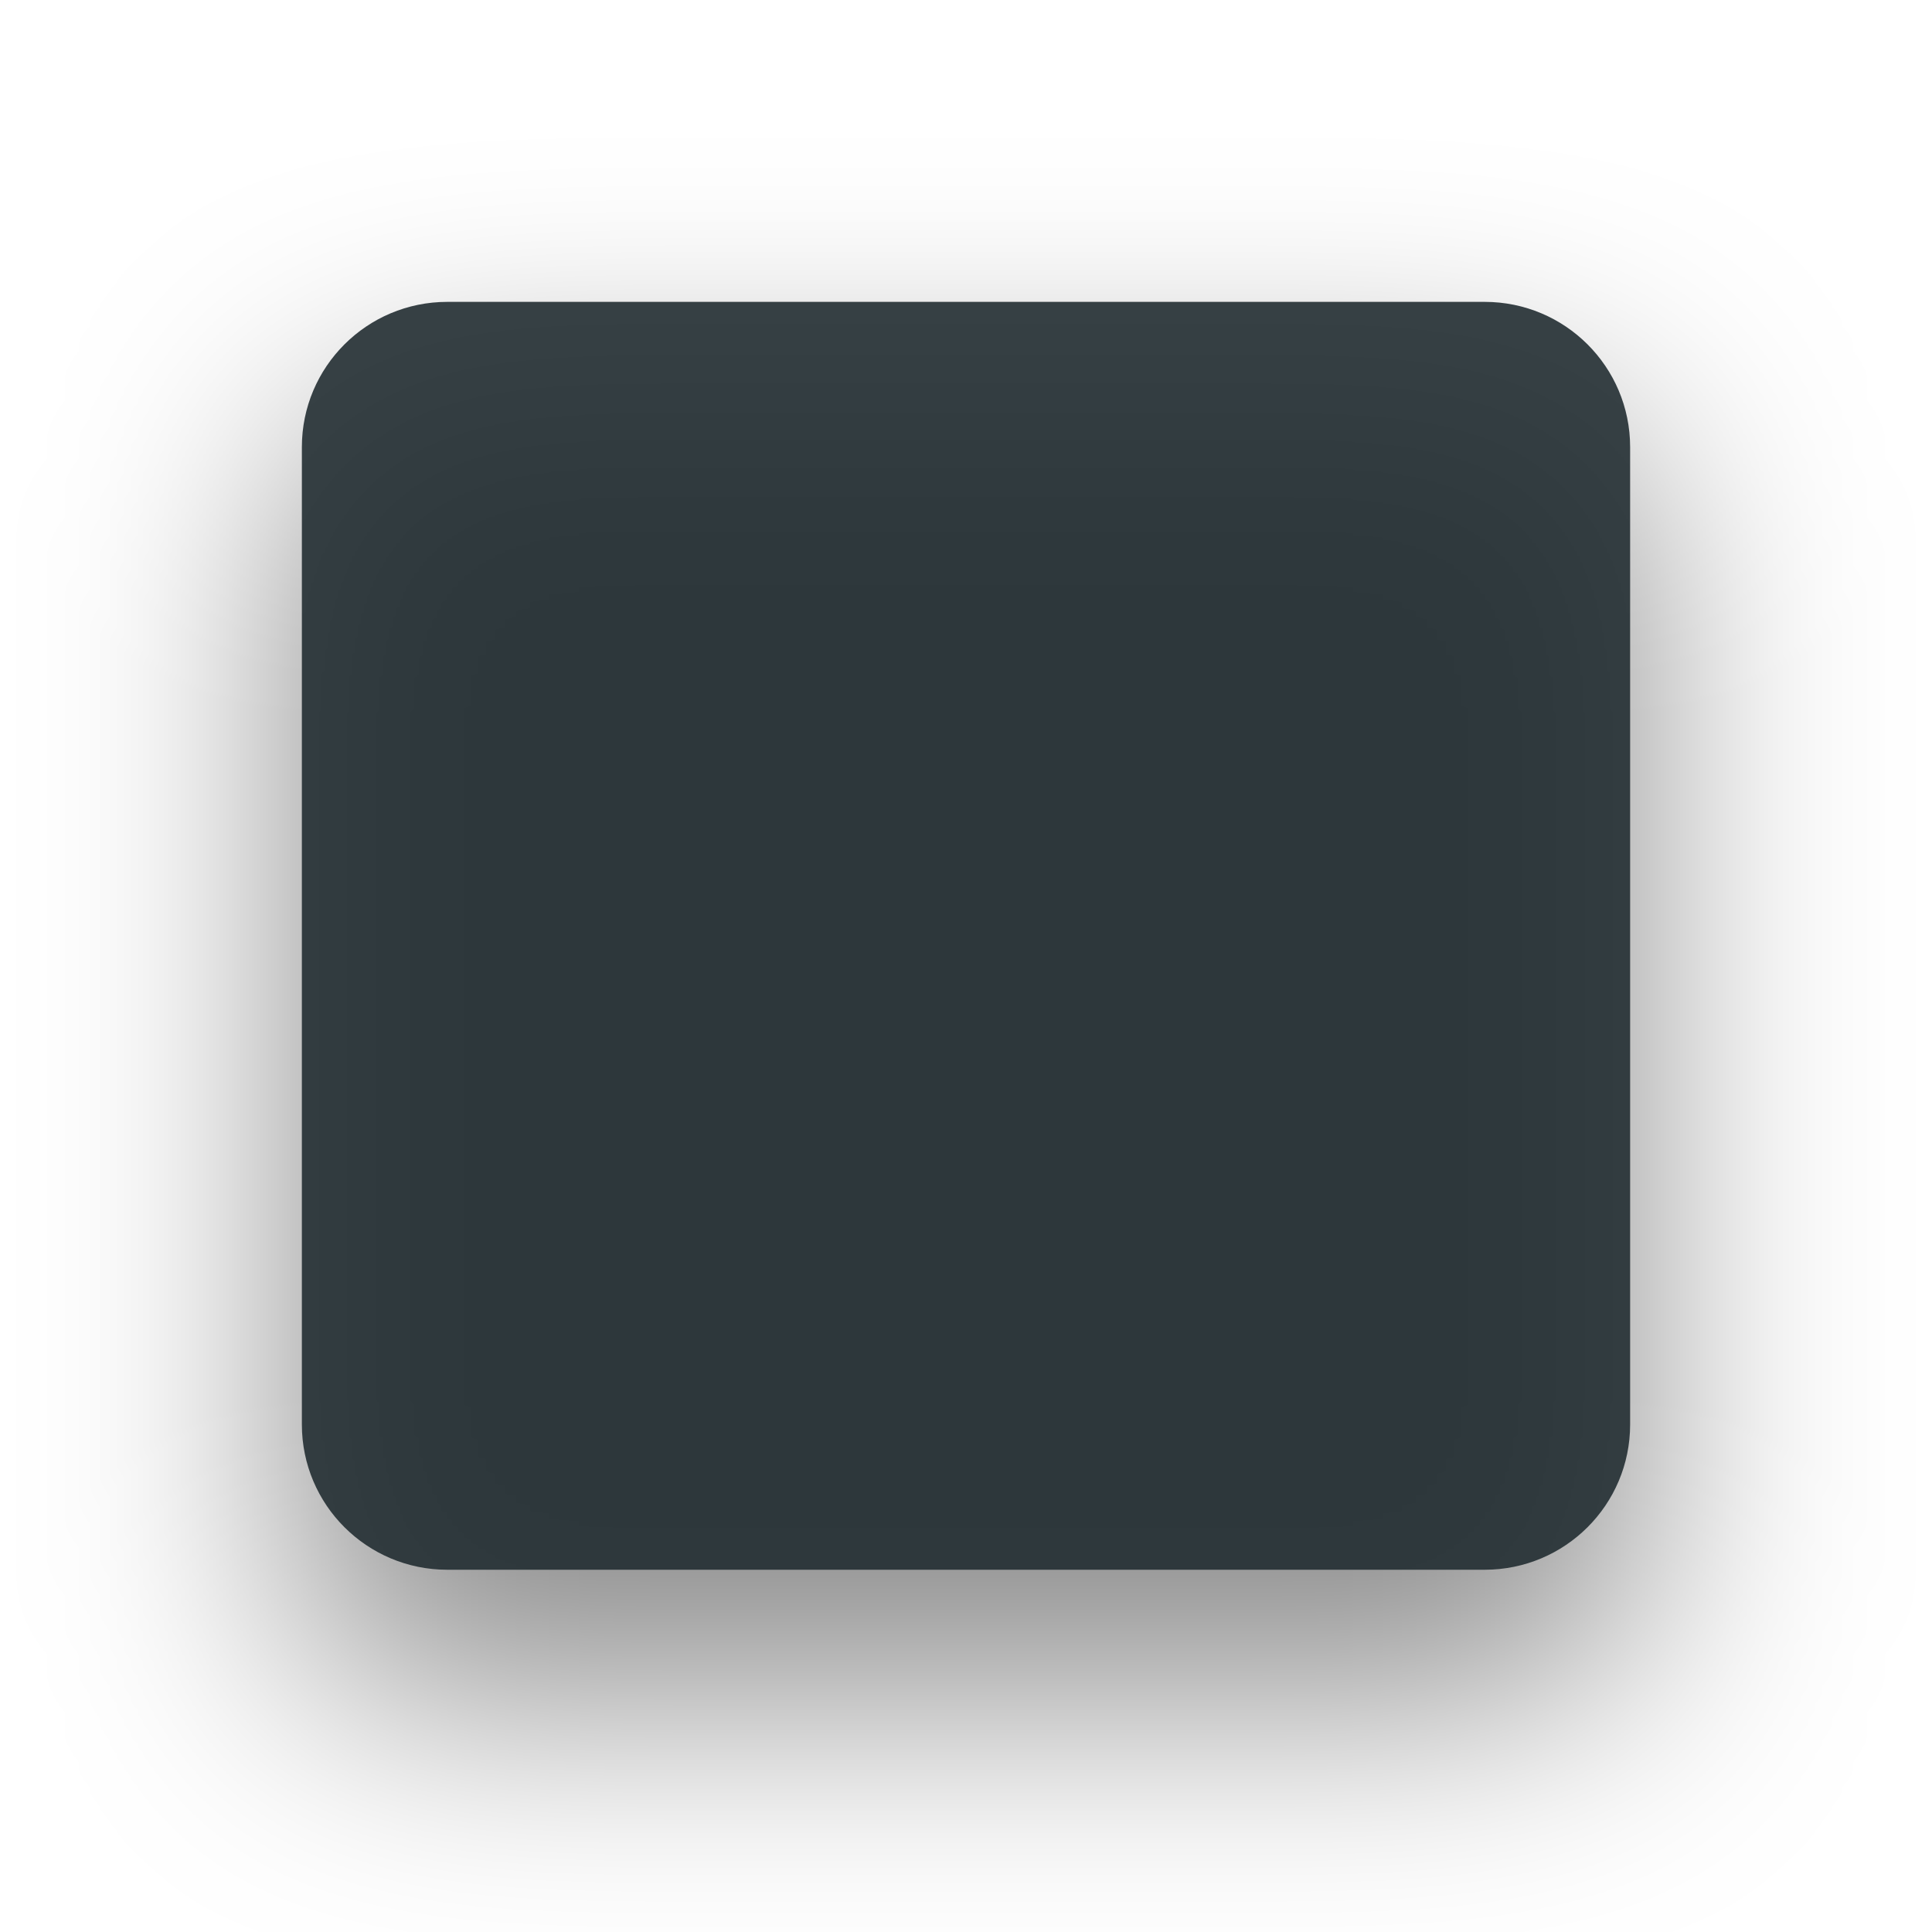
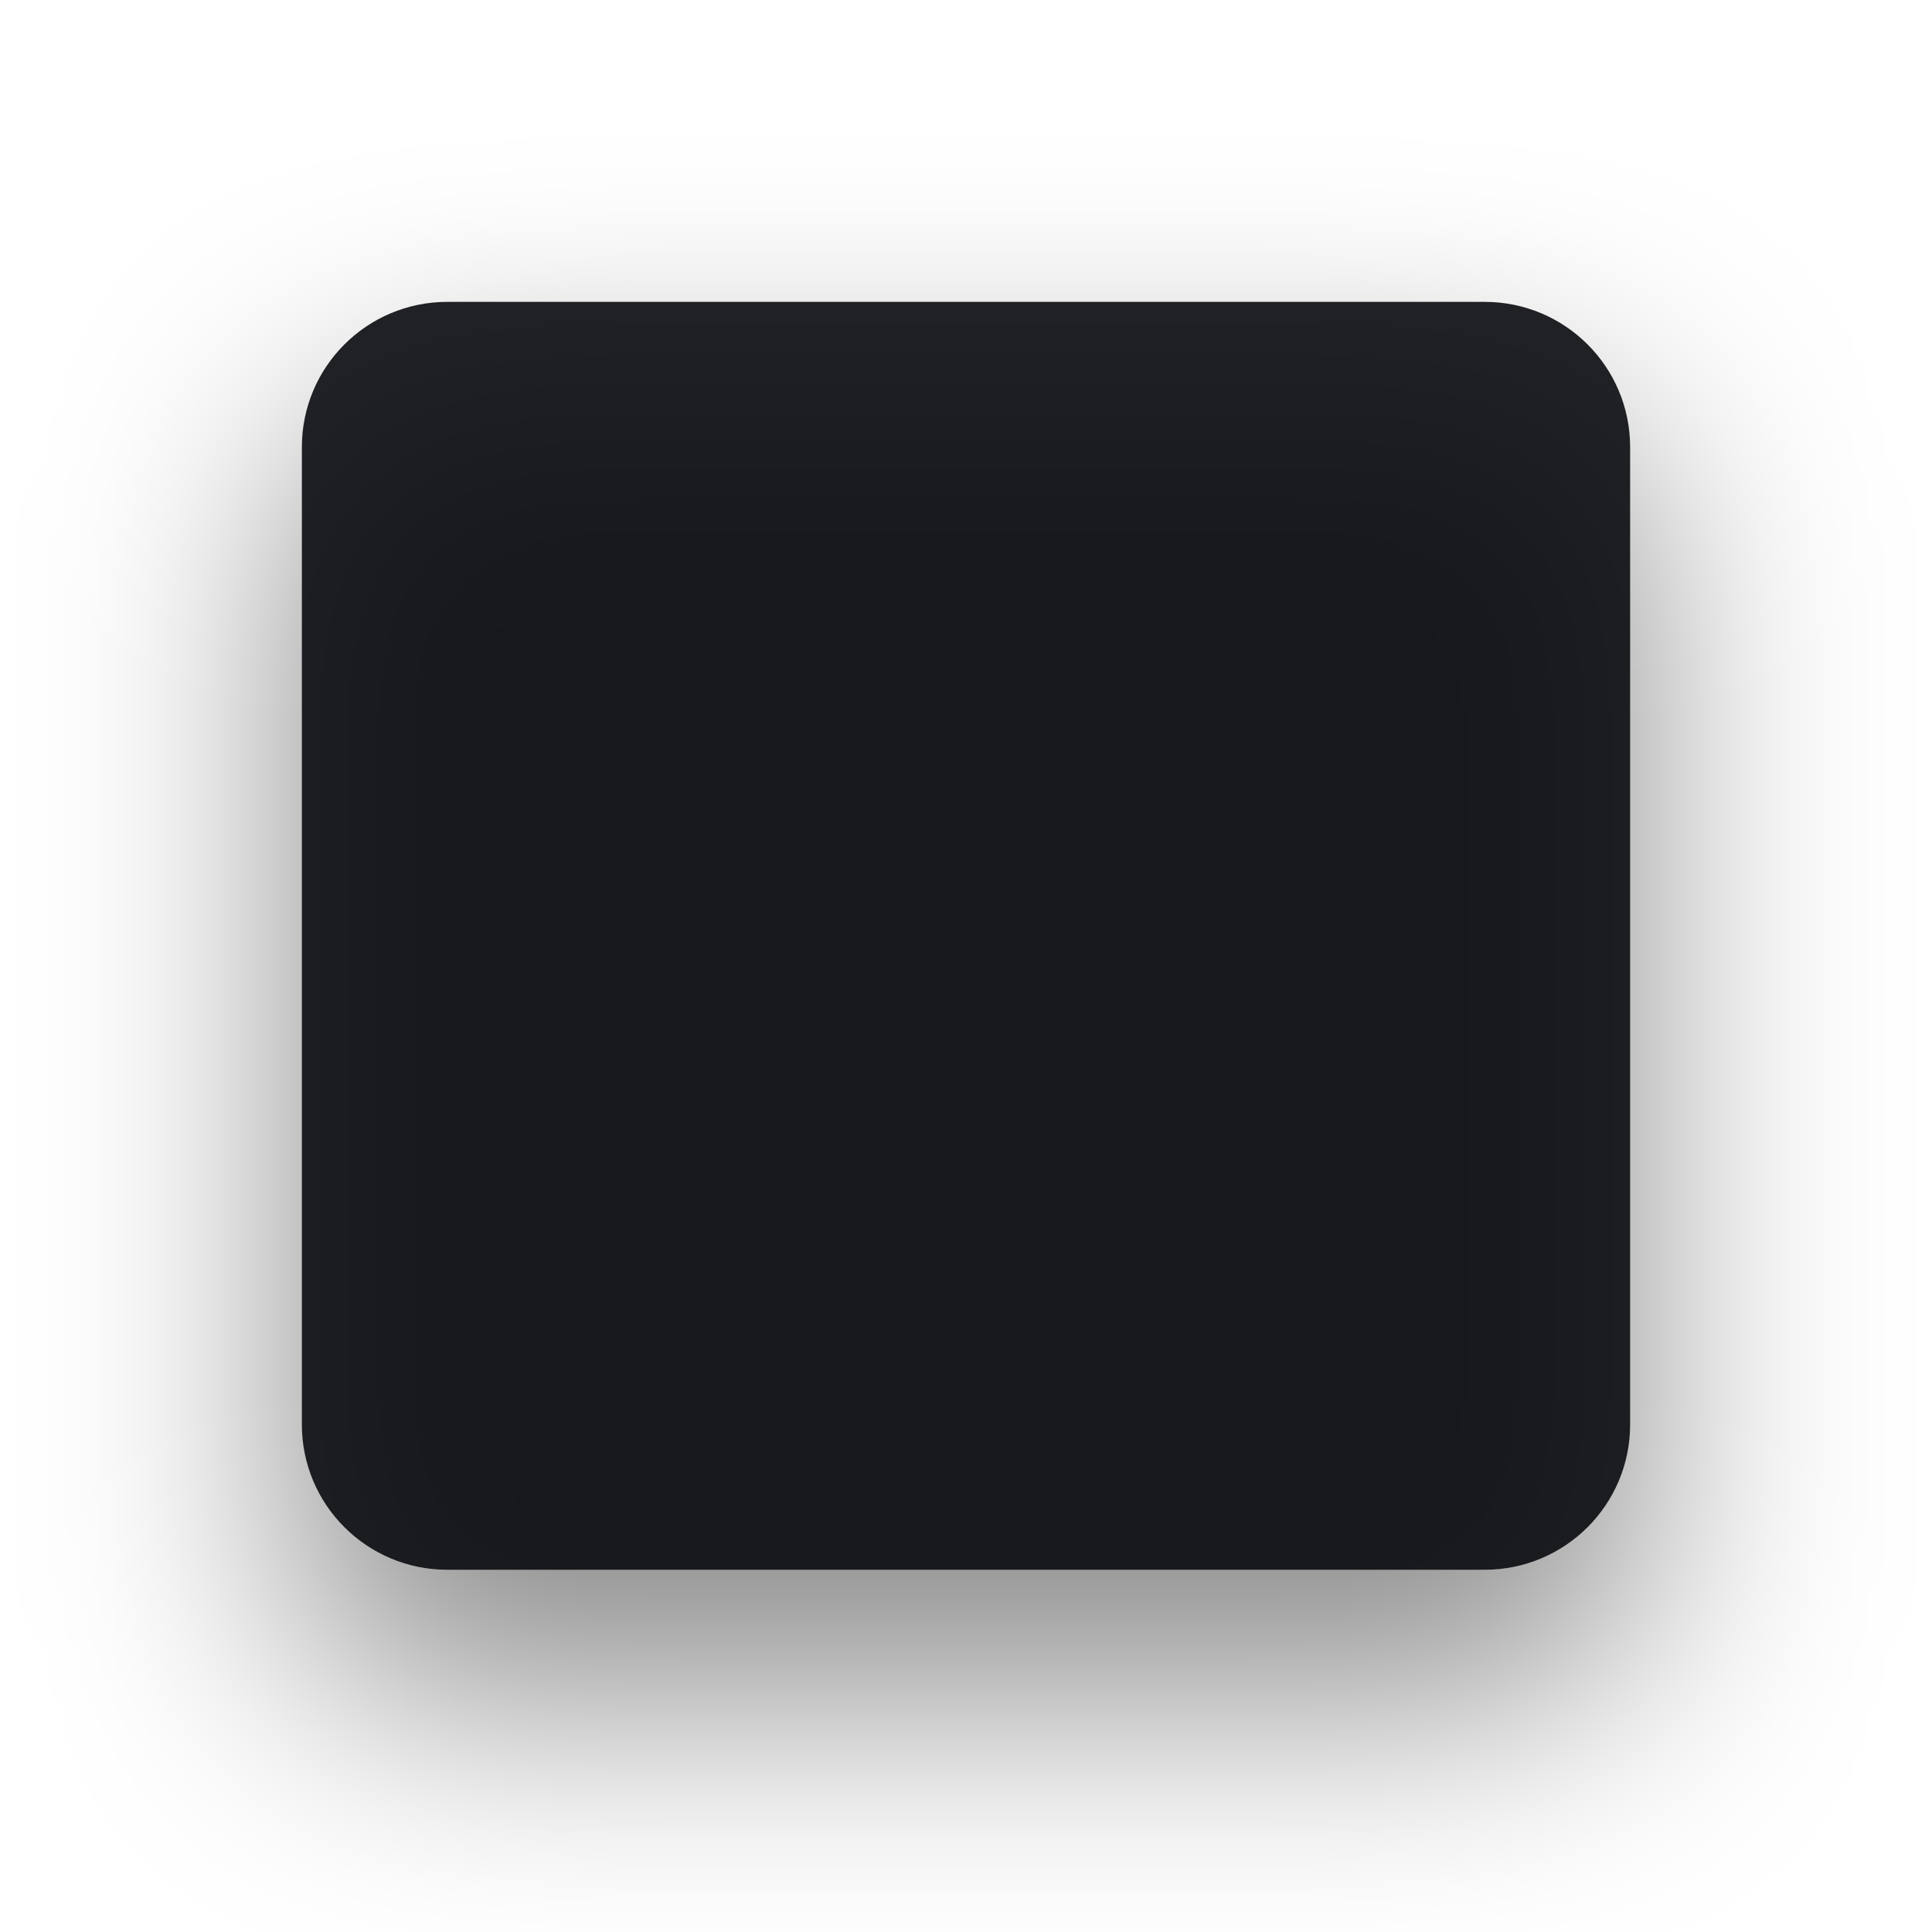
<svg xmlns="http://www.w3.org/2000/svg" width="32" height="32" viewBox="0 0 32 32" id="svg5386" version="1.1">
  <defs id="defs5388">
    <clipPath clipPathUnits="userSpaceOnUse" id="clipPath4230">
      <rect y="968.362" x="4" height="48" width="48" id="rect4232" style="fill:#fafbfc;fill-opacity:1;stroke:none" />
    </clipPath>
    <filter style="color-interpolation-filters:sRGB" id="filter3413" height="2" width="2" x="-0.5" y="-0.5">
      <feFlood flood-opacity="0.23" flood-color="rgb(0,0,0)" result="flood" id="feFlood3415" />
      <feComposite in="flood" in2="SourceGraphic" operator="in" result="composite1" id="feComposite3417" />
      <feGaussianBlur stdDeviation="3" result="blur" id="feGaussianBlur3419" />
      <feOffset dx="0" dy="3" result="offset" id="feOffset3421" />
      <feComposite in="SourceGraphic" in2="offset" operator="over" result="fbSourceGraphic" id="feComposite3423" />
      <feColorMatrix result="fbSourceGraphicAlpha" in="fbSourceGraphic" values="0 0 0 -1 0 0 0 0 -1 0 0 0 0 -1 0 0 0 0 1 0" id="feColorMatrix3425" />
      <feFlood id="feFlood3427" flood-opacity="0.16" flood-color="rgb(0,0,0)" result="flood" in="fbSourceGraphic" />
      <feComposite id="feComposite3429" in2="fbSourceGraphic" in="flood" operator="in" result="composite1" />
      <feGaussianBlur id="feGaussianBlur3431" stdDeviation="3" result="blur" />
      <feOffset id="feOffset3433" dx="0" dy="3" result="offset" />
      <feComposite id="feComposite3435" in2="offset" in="fbSourceGraphic" operator="over" result="composite2" />
    </filter>
    <filter style="color-interpolation-filters:sRGB" id="filter857" x="-0.223" width="1.446" y="-0.233" height="1.467">
      <feGaussianBlur stdDeviation="2.042" id="feGaussianBlur859" />
    </filter>
  </defs>
  <g id="layer1" transform="translate(0,-1020.362)">
    <g id="g837">
      <rect transform="matrix(1.006153,0,0,1.006367,-0.09860346,-6.706445)" ry="2" rx="2" y="1027.46" x="5" height="21" width="22" id="rect832-3" style="opacity:1;fill:#000000;fill-opacity:0.46;fill-rule:evenodd;stroke:none;stroke-opacity:0.13;filter:url(#filter857)" />
-       <rect ry="1.905" rx="1.909" y="1025.861" x="5.499" height="20.002" width="21.002" id="rect832" style="opacity:0.9;fill:#222d32;fill-opacity:1;fill-rule:evenodd;stroke:#222d32;stroke-width:0.998;stroke-miterlimit:4;stroke-dasharray:none;stroke-opacity:1" />
+       <rect ry="1.905" rx="1.909" y="1025.861" x="5.499" height="20.002" width="21.002" id="rect832" style="opacity:0.9;fill:#090B10;fill-opacity:1;fill-rule:evenodd;stroke:#090B10;stroke-width:0.998;stroke-miterlimit:4;stroke-dasharray:none;stroke-opacity:1" />
    </g>
  </g>
</svg>
